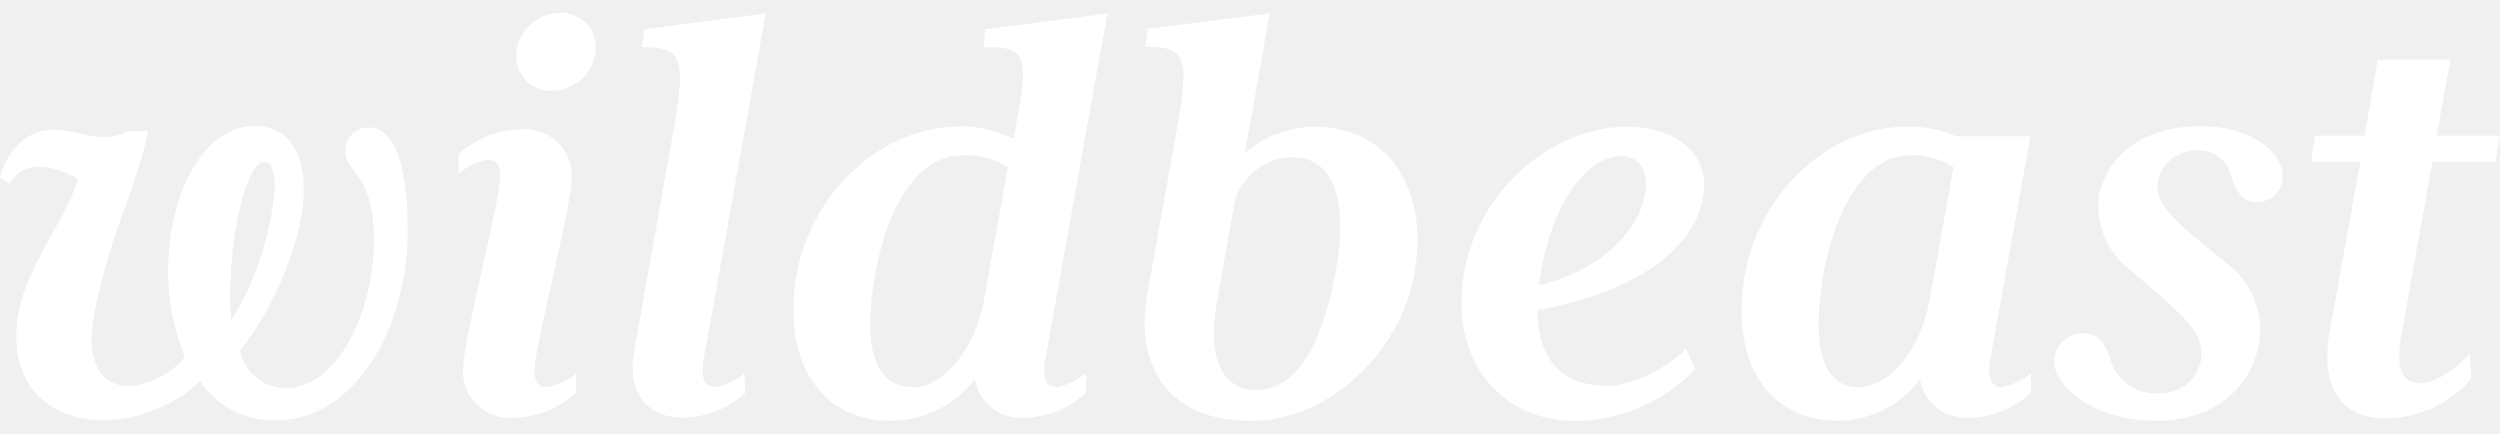
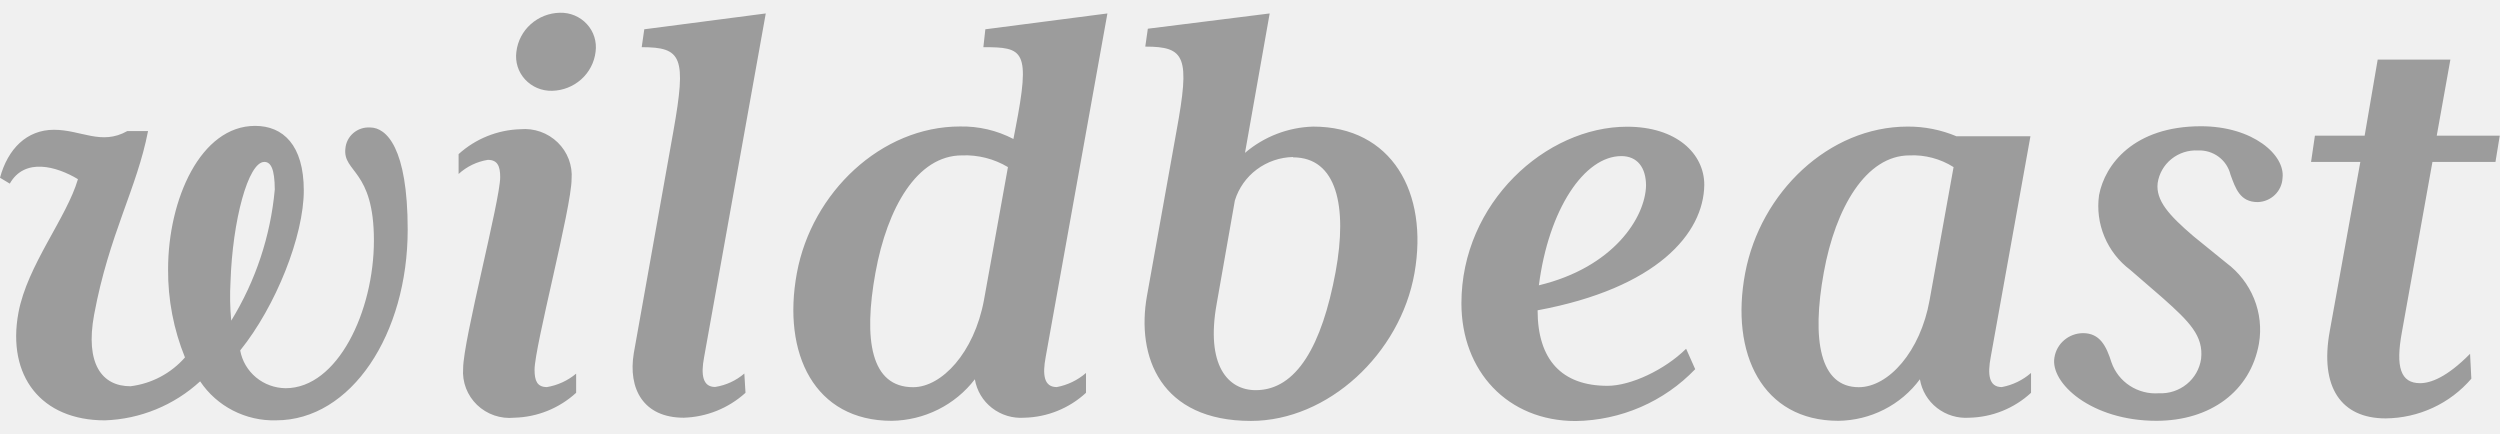
<svg xmlns="http://www.w3.org/2000/svg" width="196" height="34" fill="none">
-   <path d="M21.644 32.955a6.99 6.99 0 0 1-3.38-.769 6.869 6.869 0 0 1-2.574-2.29 11.634 11.634 0 0 1-7.47 3.06c-4.987 0-7.69-3.465-6.777-8.43.694-3.735 3.799-7.477 4.667-10.48-1.68-1.009-4.174-1.71-5.343.35L0 13.935c.612-2.258 2.091-3.76 4.228-3.76 2.137 0 3.717 1.25 5.754.1h1.625c-.867 4.497-3.059 8.095-4.228 14.393-.712 3.86.612 5.614 2.85 5.614a6.789 6.789 0 0 0 4.273-2.259 18.005 18.005 0 0 1-1.324-6.918c0-5.47 2.548-11.236 6.822-11.236 2.192 0 3.817 1.502 3.817 5.065 0 3.562-2.191 9.077-4.986 12.54.151.825.59 1.572 1.24 2.113.65.54 1.471.84 2.322.848 4.073 0 6.922-6.02 6.922-11.588s-2.447-5.317-2.237-7.197a1.79 1.79 0 0 1 .627-1.222c.364-.31.838-.465 1.318-.433 1.27 0 2.94 1.583 2.94 8.007 0 8.186-4.42 14.952-10.32 14.952h.001Zm-.922-20.26c-1.27 0-2.494 4.615-2.649 9.383a20.13 20.13 0 0 0 .055 3.06 23.759 23.759 0 0 0 3.415-10.284c-.009-1.62-.31-2.16-.822-2.16l.001.001Zm19.607 20.053a3.707 3.707 0 0 1-1.577-.18 3.661 3.661 0 0 1-1.35-.823 3.594 3.594 0 0 1-.868-1.309 3.548 3.548 0 0 1-.224-1.548c0-2.204 2.905-13.189 2.905-14.997 0-.854-.201-1.358-.968-1.358a4.446 4.446 0 0 0-2.293 1.106v-1.556a7.54 7.54 0 0 1 4.84-1.952 3.716 3.716 0 0 1 2.932 1.038c.382.372.678.822.866 1.32.187.496.263 1.027.22 1.555 0 2.204-2.903 13.144-2.903 14.943 0 .855.2 1.36.968 1.36a4.8 4.8 0 0 0 2.292-1.054v1.502a7.438 7.438 0 0 1-4.84 1.953ZM43.89 1c.398-.012.794.06 1.161.214.366.154.695.384.961.675a2.662 2.662 0 0 1 .682 2.17 3.437 3.437 0 0 1-1.121 2.158c-.63.564-1.44.884-2.285.901a2.776 2.776 0 0 1-2.122-.889 2.662 2.662 0 0 1-.682-2.17c.098-.832.497-1.6 1.121-2.158A3.536 3.536 0 0 1 43.89 1Zm11.306 27.035c-.255 1.358-.1 2.303.868 2.303a4.597 4.597 0 0 0 2.292-1.053l.091 1.511a7.54 7.54 0 0 1-4.84 1.953c-3.16 0-4.383-2.258-3.917-5.065l3.105-17.408c1.032-5.812.675-6.577-2.485-6.577l.201-1.403 9.525-1.242-4.84 26.98v.001Zm26.786-.046c-.256 1.36-.156 2.358.867 2.358a4.86 4.86 0 0 0 2.293-1.107v1.556a7.365 7.365 0 0 1-4.84 1.953 3.692 3.692 0 0 1-2.531-.766 3.588 3.588 0 0 1-1.342-2.248 8.29 8.29 0 0 1-2.877 2.371 8.42 8.42 0 0 1-3.643.886c-6.055 0-8.603-5.263-7.434-11.588 1.169-6.324 6.62-11.488 12.785-11.488a8.68 8.68 0 0 1 4.192.98l.155-.8c1.206-6.19.649-6.397-2.511-6.397l.155-1.403 9.57-1.242-4.84 26.936h.001Zm-6.567-15.806c-3.516 0-5.853 4.111-6.776 9.176-.968 5.317-.356 8.997 2.95 8.997 2.237 0 4.785-2.7 5.552-6.82L79.023 13.1a6.533 6.533 0 0 0-3.608-.918ZM98.073 33c-7.078 0-9.014-5.02-8.146-9.833l2.31-12.89c1.069-5.82.713-6.623-2.447-6.623l.2-1.403 9.553-1.197-1.936 10.931a8.61 8.61 0 0 1 5.343-2.06c6.164 0 9.059 5.164 7.945 11.488C109.781 27.737 104.11 33 98.073 33Zm3.306-20.69a4.923 4.923 0 0 0-2.845.973 4.804 4.804 0 0 0-1.721 2.435l-1.425 8.097c-.868 4.813.868 6.774 3.06 6.774 3.205 0 5.196-3.508 6.264-9.275.95-5.164.083-8.978-3.342-8.978l.009-.027Zm19.169 12.018c0 3.86 1.881 5.92 5.479 5.92 1.827 0 4.484-1.25 6.165-2.906l.712 1.601a13.172 13.172 0 0 1-4.267 2.968 13.325 13.325 0 0 1-5.103 1.098c-5.342 0-8.959-3.913-8.959-9.23 0-7.872 6.621-13.845 12.987-13.845 3.872 0 6.054 2.105 6.054 4.561-.045 3.814-3.716 8.097-13.068 9.833Zm6.566-12.09c-2.904 0-5.698 4.164-6.466 10.13 5.854-1.405 8.347-5.318 8.402-7.828-.009-1.403-.676-2.303-1.945-2.303h.009Zm27.279 20.511a3.693 3.693 0 0 1-2.531-.766 3.589 3.589 0 0 1-1.341-2.248 7.992 7.992 0 0 1-2.806 2.373 8.119 8.119 0 0 1-3.587.883c-5.954 0-8.502-5.262-7.306-11.587 1.196-6.324 6.557-11.48 12.74-11.48a9.755 9.755 0 0 1 3.817.757h5.808l-3.114 17.308c-.256 1.36-.155 2.358.868 2.358a4.86 4.86 0 0 0 2.292-1.107v1.556a7.366 7.366 0 0 1-4.84 1.953Zm-4.685-20.566c-3.416 0-5.808 4.111-6.722 9.176-.968 5.317-.301 8.997 2.74 8.997 2.338 0 4.84-2.807 5.553-6.82L153.16 13.1a5.967 5.967 0 0 0-3.443-.918h-.009Zm27.297 3.661c-1.379 0-1.736-1.052-2.137-2.159a2.466 2.466 0 0 0-.929-1.396 2.53 2.53 0 0 0-1.619-.493c-.754-.04-1.496.2-2.083.674a2.975 2.975 0 0 0-1.077 1.881c-.155 1.36.867 2.51 2.803 4.165l2.594 2.105a6.571 6.571 0 0 1 2.164 2.8c.449 1.11.582 2.32.384 3.498-.658 3.76-3.817 6.072-8.046 6.072-5.096 0-8.347-2.96-7.991-4.966a2.24 2.24 0 0 1 .763-1.358c.41-.35.933-.544 1.475-.549 1.324 0 1.826 1 2.237 2.303.264.75.771 1.392 1.443 1.828a3.695 3.695 0 0 0 2.274.583 3.22 3.22 0 0 0 2.184-.718 3.129 3.129 0 0 0 1.122-1.98c.201-1.8-.913-2.906-3.004-4.769l-2.548-2.204a6.299 6.299 0 0 1-2.028-2.607 6.209 6.209 0 0 1-.42-3.258c.457-2.41 2.74-5.398 7.991-5.398 4.073 0 6.621 2.258 6.393 4.066-.026.499-.24.969-.6 1.315-.36.348-.841.55-1.345.565Zm18.639-3.148h-4.941l-2.392 13.332c-.512 2.762-.101 4.013 1.424 4.013.813 0 2.091-.45 3.918-2.303l.1 1.952a8.88 8.88 0 0 1-3.015 2.28 9.004 9.004 0 0 1-3.706.832c-3.461 0-5.196-2.41-4.374-6.873l2.392-13.233h-3.863l.302-2.06h3.899l1.023-5.965h5.699l-1.069 5.964h4.941l-.338 2.06v.001Z" fill="#fff" />
+   <path d="M21.644 32.955a6.99 6.99 0 0 1-3.38-.769 6.869 6.869 0 0 1-2.574-2.29 11.634 11.634 0 0 1-7.47 3.06c-4.987 0-7.69-3.465-6.777-8.43.694-3.735 3.799-7.477 4.667-10.48-1.68-1.009-4.174-1.71-5.343.35L0 13.935c.612-2.258 2.091-3.76 4.228-3.76 2.137 0 3.717 1.25 5.754.1h1.625c-.867 4.497-3.059 8.095-4.228 14.393-.712 3.86.612 5.614 2.85 5.614a6.789 6.789 0 0 0 4.273-2.259 18.005 18.005 0 0 1-1.324-6.918c0-5.47 2.548-11.236 6.822-11.236 2.192 0 3.817 1.502 3.817 5.065 0 3.562-2.191 9.077-4.986 12.54.151.825.59 1.572 1.24 2.113.65.54 1.471.84 2.322.848 4.073 0 6.922-6.02 6.922-11.588s-2.447-5.317-2.237-7.197a1.79 1.79 0 0 1 .627-1.222c.364-.31.838-.465 1.318-.433 1.27 0 2.94 1.583 2.94 8.007 0 8.186-4.42 14.952-10.32 14.952h.001Zm-.922-20.26c-1.27 0-2.494 4.615-2.649 9.383a20.13 20.13 0 0 0 .055 3.06 23.759 23.759 0 0 0 3.415-10.284c-.009-1.62-.31-2.16-.822-2.16l.001.001Zm19.607 20.053a3.707 3.707 0 0 1-1.577-.18 3.661 3.661 0 0 1-1.35-.823 3.594 3.594 0 0 1-.868-1.309 3.548 3.548 0 0 1-.224-1.548c0-2.204 2.905-13.189 2.905-14.997 0-.854-.201-1.358-.968-1.358a4.446 4.446 0 0 0-2.293 1.106v-1.556a7.54 7.54 0 0 1 4.84-1.952 3.716 3.716 0 0 1 2.932 1.038c.382.372.678.822.866 1.32.187.496.263 1.027.22 1.555 0 2.204-2.903 13.144-2.903 14.943 0 .855.2 1.36.968 1.36a4.8 4.8 0 0 0 2.292-1.054v1.502a7.438 7.438 0 0 1-4.84 1.953ZM43.89 1c.398-.012.794.06 1.161.214.366.154.695.384.961.675a2.662 2.662 0 0 1 .682 2.17 3.437 3.437 0 0 1-1.121 2.158c-.63.564-1.44.884-2.285.901a2.776 2.776 0 0 1-2.122-.889 2.662 2.662 0 0 1-.682-2.17c.098-.832.497-1.6 1.121-2.158A3.536 3.536 0 0 1 43.89 1Zm11.306 27.035c-.255 1.358-.1 2.303.868 2.303a4.597 4.597 0 0 0 2.292-1.053l.091 1.511a7.54 7.54 0 0 1-4.84 1.953c-3.16 0-4.383-2.258-3.917-5.065l3.105-17.408c1.032-5.812.675-6.577-2.485-6.577l.201-1.403 9.525-1.242-4.84 26.98v.001Zm26.786-.046c-.256 1.36-.156 2.358.867 2.358a4.86 4.86 0 0 0 2.293-1.107v1.556a7.365 7.365 0 0 1-4.84 1.953 3.692 3.692 0 0 1-2.531-.766 3.588 3.588 0 0 1-1.342-2.248 8.29 8.29 0 0 1-2.877 2.371 8.42 8.42 0 0 1-3.643.886c-6.055 0-8.603-5.263-7.434-11.588 1.169-6.324 6.62-11.488 12.785-11.488a8.68 8.68 0 0 1 4.192.98l.155-.8c1.206-6.19.649-6.397-2.511-6.397l.155-1.403 9.57-1.242-4.84 26.936h.001Zm-6.567-15.806c-3.516 0-5.853 4.111-6.776 9.176-.968 5.317-.356 8.997 2.95 8.997 2.237 0 4.785-2.7 5.552-6.82L79.023 13.1a6.533 6.533 0 0 0-3.608-.918ZM98.073 33c-7.078 0-9.014-5.02-8.146-9.833l2.31-12.89c1.069-5.82.713-6.623-2.447-6.623l.2-1.403 9.553-1.197-1.936 10.931a8.61 8.61 0 0 1 5.343-2.06c6.164 0 9.059 5.164 7.945 11.488C109.781 27.737 104.11 33 98.073 33Zm3.306-20.69a4.923 4.923 0 0 0-2.845.973 4.804 4.804 0 0 0-1.721 2.435l-1.425 8.097c-.868 4.813.868 6.774 3.06 6.774 3.205 0 5.196-3.508 6.264-9.275.95-5.164.083-8.978-3.342-8.978l.009-.027Zm19.169 12.018c0 3.86 1.881 5.92 5.479 5.92 1.827 0 4.484-1.25 6.165-2.906l.712 1.601a13.172 13.172 0 0 1-4.267 2.968 13.325 13.325 0 0 1-5.103 1.098c-5.342 0-8.959-3.913-8.959-9.23 0-7.872 6.621-13.845 12.987-13.845 3.872 0 6.054 2.105 6.054 4.561-.045 3.814-3.716 8.097-13.068 9.833Zm6.566-12.09c-2.904 0-5.698 4.164-6.466 10.13 5.854-1.405 8.347-5.318 8.402-7.828-.009-1.403-.676-2.303-1.945-2.303h.009Zm27.279 20.511a3.693 3.693 0 0 1-2.531-.766 3.589 3.589 0 0 1-1.341-2.248 7.992 7.992 0 0 1-2.806 2.373 8.119 8.119 0 0 1-3.587.883c-5.954 0-8.502-5.262-7.306-11.587 1.196-6.324 6.557-11.48 12.74-11.48a9.755 9.755 0 0 1 3.817.757h5.808l-3.114 17.308c-.256 1.36-.155 2.358.868 2.358a4.86 4.86 0 0 0 2.292-1.107v1.556a7.366 7.366 0 0 1-4.84 1.953Zm-4.685-20.566c-3.416 0-5.808 4.111-6.722 9.176-.968 5.317-.301 8.997 2.74 8.997 2.338 0 4.84-2.807 5.553-6.82L153.16 13.1a5.967 5.967 0 0 0-3.443-.918h-.009Zm27.297 3.661c-1.379 0-1.736-1.052-2.137-2.159a2.466 2.466 0 0 0-.929-1.396 2.53 2.53 0 0 0-1.619-.493c-.754-.04-1.496.2-2.083.674a2.975 2.975 0 0 0-1.077 1.881c-.155 1.36.867 2.51 2.803 4.165l2.594 2.105a6.571 6.571 0 0 1 2.164 2.8c.449 1.11.582 2.32.384 3.498-.658 3.76-3.817 6.072-8.046 6.072-5.096 0-8.347-2.96-7.991-4.966a2.24 2.24 0 0 1 .763-1.358c.41-.35.933-.544 1.475-.549 1.324 0 1.826 1 2.237 2.303.264.75.771 1.392 1.443 1.828a3.695 3.695 0 0 0 2.274.583 3.22 3.22 0 0 0 2.184-.718 3.129 3.129 0 0 0 1.122-1.98c.201-1.8-.913-2.906-3.004-4.769l-2.548-2.204a6.299 6.299 0 0 1-2.028-2.607 6.209 6.209 0 0 1-.42-3.258c.457-2.41 2.74-5.398 7.991-5.398 4.073 0 6.621 2.258 6.393 4.066-.026.499-.24.969-.6 1.315-.36.348-.841.55-1.345.565Zm18.639-3.148h-4.941l-2.392 13.332c-.512 2.762-.101 4.013 1.424 4.013.813 0 2.091-.45 3.918-2.303l.1 1.952a8.88 8.88 0 0 1-3.015 2.28 9.004 9.004 0 0 1-3.706.832c-3.461 0-5.196-2.41-4.374-6.873l2.392-13.233h-3.863l.302-2.06h3.899l1.023-5.965h5.699l-1.069 5.964h4.941l-.338 2.06v.001Z" fill="#9C9C9C" />
</svg>
